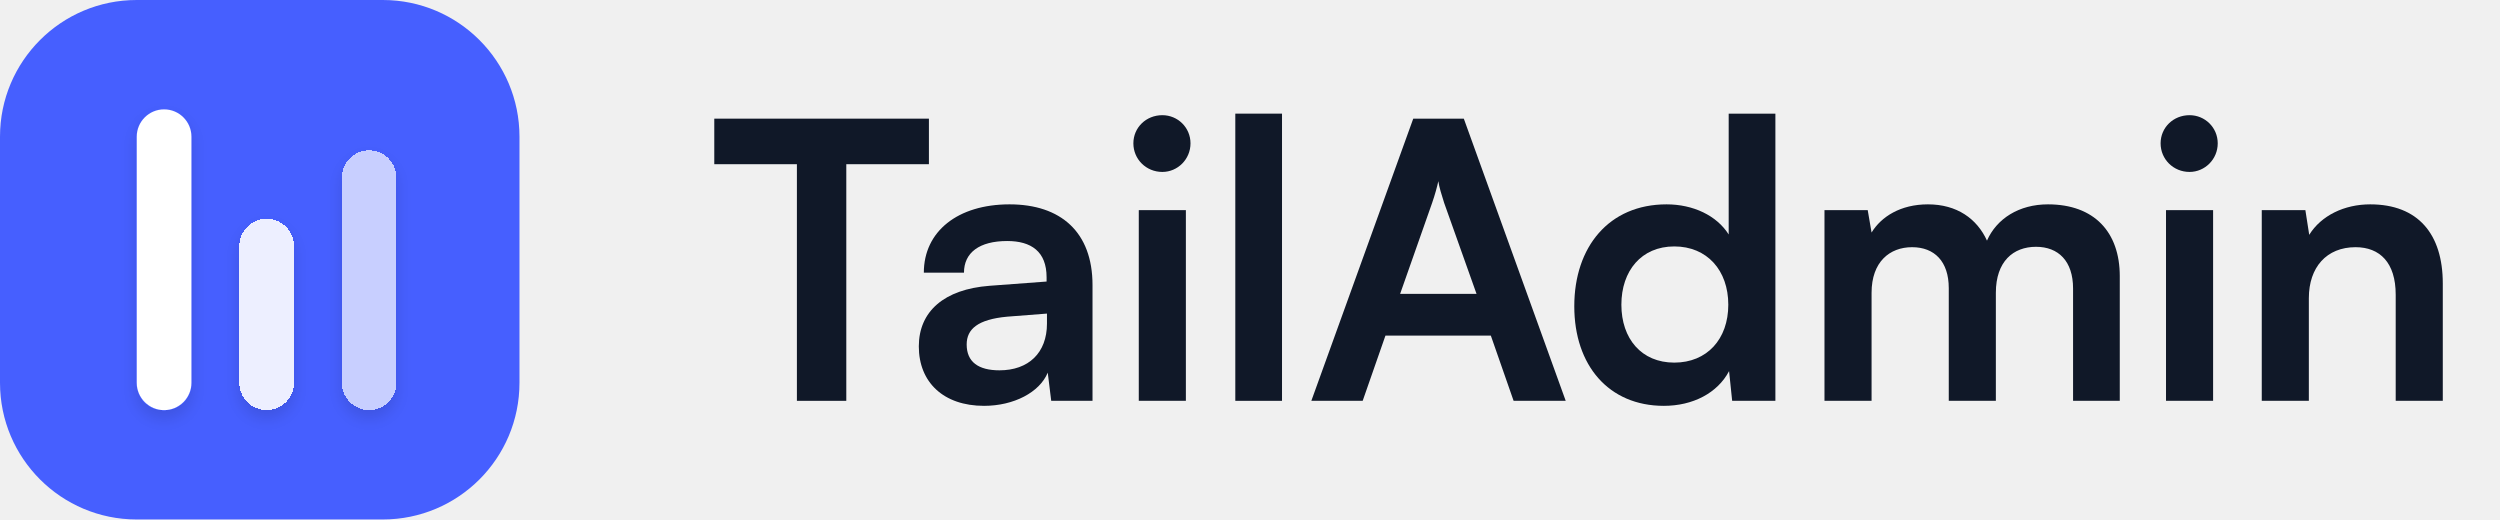
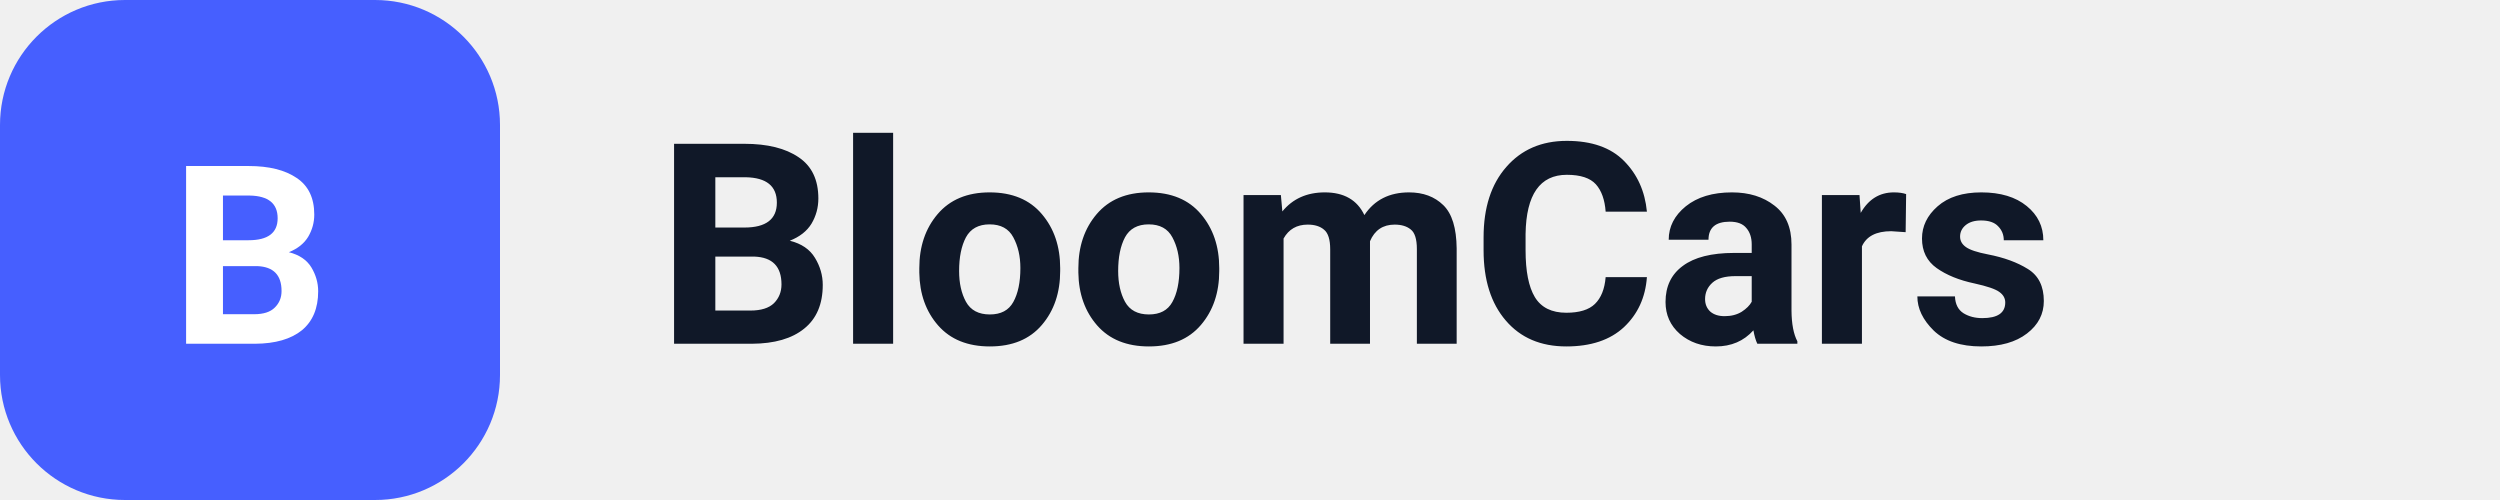
- <svg xmlns="http://www.w3.org/2000/svg" width="154" height="32" viewBox="0 0 154 32" fill="none">
-   <path d="M0 8.421C0 3.77 3.77 0 8.421 0H23.579C28.23 0 32 3.77 32 8.421V23.579C32 28.23 28.23 32 23.579 32H8.421C3.77 32 0 28.23 0 23.579V8.421Z" fill="#465FFF" />
-   <g filter="url(#filter0_d_1624_24907)">
-     <path d="M8.424 8.422C8.424 7.491 9.178 6.737 10.108 6.737V6.737C11.038 6.737 11.792 7.491 11.792 8.422V23.579C11.792 24.51 11.038 25.264 10.108 25.264V25.264C9.178 25.264 8.424 24.51 8.424 23.579V8.422Z" fill="white" />
-   </g>
-   <g filter="url(#filter1_d_1624_24907)">
-     <path d="M14.742 15.157C14.742 14.227 15.496 13.473 16.426 13.473V13.473C17.357 13.473 18.111 14.227 18.111 15.157V23.578C18.111 24.508 17.357 25.262 16.426 25.262V25.262C15.496 25.262 14.742 24.508 14.742 23.578V15.157Z" fill="white" fill-opacity="0.9" shape-rendering="crispEdges" />
-   </g>
-   <g filter="url(#filter2_d_1624_24907)">
-     <path d="M21.055 10.946C21.055 10.016 21.809 9.262 22.739 9.262V9.262C23.669 9.262 24.423 10.016 24.423 10.946V23.578C24.423 24.508 23.669 25.262 22.739 25.262V25.262C21.809 25.262 21.055 24.508 21.055 23.578V10.946Z" fill="white" fill-opacity="0.7" shape-rendering="crispEdges" />
-   </g>
-   <path d="M44 10.115H49.089V24.691H52.132V10.115H57.221V7.309H44V10.115Z" fill="#101828" />
-   <path d="M60.617 25C62.448 25 64.042 24.168 64.541 22.955L64.755 24.691H67.299V17.558C67.299 14.3 65.349 12.588 62.187 12.588C59.001 12.588 56.908 14.252 56.908 16.797H59.381C59.381 15.56 60.332 14.847 62.044 14.847C63.519 14.847 64.47 15.489 64.47 17.082V17.343L60.95 17.605C58.168 17.819 56.599 19.174 56.599 21.338C56.599 23.549 58.121 25 60.617 25ZM61.569 22.812C60.261 22.812 59.547 22.289 59.547 21.219C59.547 20.268 60.237 19.674 62.044 19.507L64.493 19.317V19.935C64.493 21.742 63.352 22.812 61.569 22.812Z" fill="#101828" />
-   <path d="M71.6 10.591C72.551 10.591 73.335 9.806 73.335 8.831C73.335 7.856 72.551 7.095 71.6 7.095C70.601 7.095 69.816 7.856 69.816 8.831C69.816 9.806 70.601 10.591 71.6 10.591ZM70.149 24.691H73.05V12.944H70.149V24.691Z" fill="#101828" />
-   <path d="M78.972 24.691V7H76.095V24.691H78.972Z" fill="#101828" />
-   <path d="M83.941 24.691L85.344 20.672H91.835L93.238 24.691H96.448L90.171 7.309H87.056L80.778 24.691H83.941ZM88.221 12.493C88.387 12.017 88.53 11.494 88.601 11.161C88.649 11.518 88.815 12.041 88.958 12.493L90.955 18.104H86.247L88.221 12.493Z" fill="#101828" />
-   <path d="M102.493 25C104.276 25 105.798 24.215 106.511 22.86L106.701 24.691H109.364V7H106.487V14.443C105.75 13.277 104.3 12.588 102.659 12.588C99.116 12.588 96.976 15.203 96.976 18.865C96.976 22.503 99.092 25 102.493 25ZM103.135 22.337C101.113 22.337 99.877 20.863 99.877 18.77C99.877 16.678 101.113 15.18 103.135 15.18C105.156 15.18 106.463 16.654 106.463 18.77C106.463 20.886 105.156 22.337 103.135 22.337Z" fill="#101828" />
-   <path d="M115.289 24.691V18.033C115.289 16.131 116.406 15.227 117.785 15.227C119.164 15.227 120.044 16.107 120.044 17.748V24.691H122.945V18.033C122.945 16.107 124.015 15.203 125.418 15.203C126.797 15.203 127.701 16.083 127.701 17.771V24.691H130.578V17.011C130.578 14.3 129.008 12.588 126.155 12.588C124.372 12.588 122.993 13.468 122.398 14.823C121.78 13.468 120.543 12.588 118.76 12.588C117.072 12.588 115.883 13.349 115.289 14.324L115.051 12.944H112.388V24.691H115.289Z" fill="#101828" />
-   <path d="M134.876 10.591C135.827 10.591 136.612 9.806 136.612 8.831C136.612 7.856 135.827 7.095 134.876 7.095C133.877 7.095 133.093 7.856 133.093 8.831C133.093 9.806 133.877 10.591 134.876 10.591ZM133.426 24.691H136.327V12.944H133.426V24.691Z" fill="#101828" />
-   <path d="M142.225 24.691V18.366C142.225 16.464 143.318 15.227 145.102 15.227C146.6 15.227 147.575 16.178 147.575 18.152V24.691H150.476V17.462C150.476 14.419 148.954 12.588 146.005 12.588C144.412 12.588 142.985 13.277 142.248 14.466L142.011 12.944H139.324V24.691H142.225Z" fill="#101828" />
-   <defs>
-     <filter id="filter0_d_1624_24907" x="7.424" y="6.237" width="5.368" height="20.526" filterUnits="userSpaceOnUse" color-interpolation-filters="sRGB">
-       <feFlood flood-opacity="0" result="BackgroundImageFix" />
-       <feColorMatrix in="SourceAlpha" type="matrix" values="0 0 0 0 0 0 0 0 0 0 0 0 0 0 0 0 0 0 127 0" result="hardAlpha" />
-       <feOffset dy="0.5" />
-       <feGaussianBlur stdDeviation="0.5" />
-       <feComposite in2="hardAlpha" operator="out" />
-       <feColorMatrix type="matrix" values="0 0 0 0 0 0 0 0 0 0 0 0 0 0 0 0 0 0 0.12 0" />
-       <feBlend mode="normal" in2="BackgroundImageFix" result="effect1_dropShadow_1624_24907" />
-       <feBlend mode="normal" in="SourceGraphic" in2="effect1_dropShadow_1624_24907" result="shape" />
-     </filter>
-     <filter id="filter1_d_1624_24907" x="13.742" y="12.973" width="5.368" height="13.79" filterUnits="userSpaceOnUse" color-interpolation-filters="sRGB">
-       <feFlood flood-opacity="0" result="BackgroundImageFix" />
-       <feColorMatrix in="SourceAlpha" type="matrix" values="0 0 0 0 0 0 0 0 0 0 0 0 0 0 0 0 0 0 127 0" result="hardAlpha" />
-       <feOffset dy="0.5" />
-       <feGaussianBlur stdDeviation="0.5" />
-       <feComposite in2="hardAlpha" operator="out" />
-       <feColorMatrix type="matrix" values="0 0 0 0 0 0 0 0 0 0 0 0 0 0 0 0 0 0 0.12 0" />
-       <feBlend mode="normal" in2="BackgroundImageFix" result="effect1_dropShadow_1624_24907" />
-       <feBlend mode="normal" in="SourceGraphic" in2="effect1_dropShadow_1624_24907" result="shape" />
-     </filter>
-     <filter id="filter2_d_1624_24907" x="20.055" y="8.762" width="5.368" height="18" filterUnits="userSpaceOnUse" color-interpolation-filters="sRGB">
-       <feFlood flood-opacity="0" result="BackgroundImageFix" />
-       <feColorMatrix in="SourceAlpha" type="matrix" values="0 0 0 0 0 0 0 0 0 0 0 0 0 0 0 0 0 0 127 0" result="hardAlpha" />
-       <feOffset dy="0.5" />
-       <feGaussianBlur stdDeviation="0.5" />
-       <feComposite in2="hardAlpha" operator="out" />
-       <feColorMatrix type="matrix" values="0 0 0 0 0 0 0 0 0 0 0 0 0 0 0 0 0 0 0.12 0" />
-       <feBlend mode="normal" in2="BackgroundImageFix" result="effect1_dropShadow_1624_24907" />
-       <feBlend mode="normal" in="SourceGraphic" in2="effect1_dropShadow_1624_24907" result="shape" />
-     </filter>
-   </defs>
+ <svg xmlns="http://www.w3.org/2000/svg" width="160" height="32" viewBox="0 0 160 32" fill="none">
+   <rect width="32" height="32" rx="8" fill="#465FFF" />
+   <text x="16" y="22" font-family="'Outfit', -apple-system, 'Segoe UI', Roboto, Arial, sans-serif" font-size="16" font-weight="700" fill="#FFFFFF" text-anchor="middle">B</text>
+   <text x="42" y="22" font-family="'Outfit', -apple-system, 'Segoe UI', Roboto, Arial, sans-serif" font-size="18" font-weight="600" fill="#101828">BloomCars</text>
</svg>
